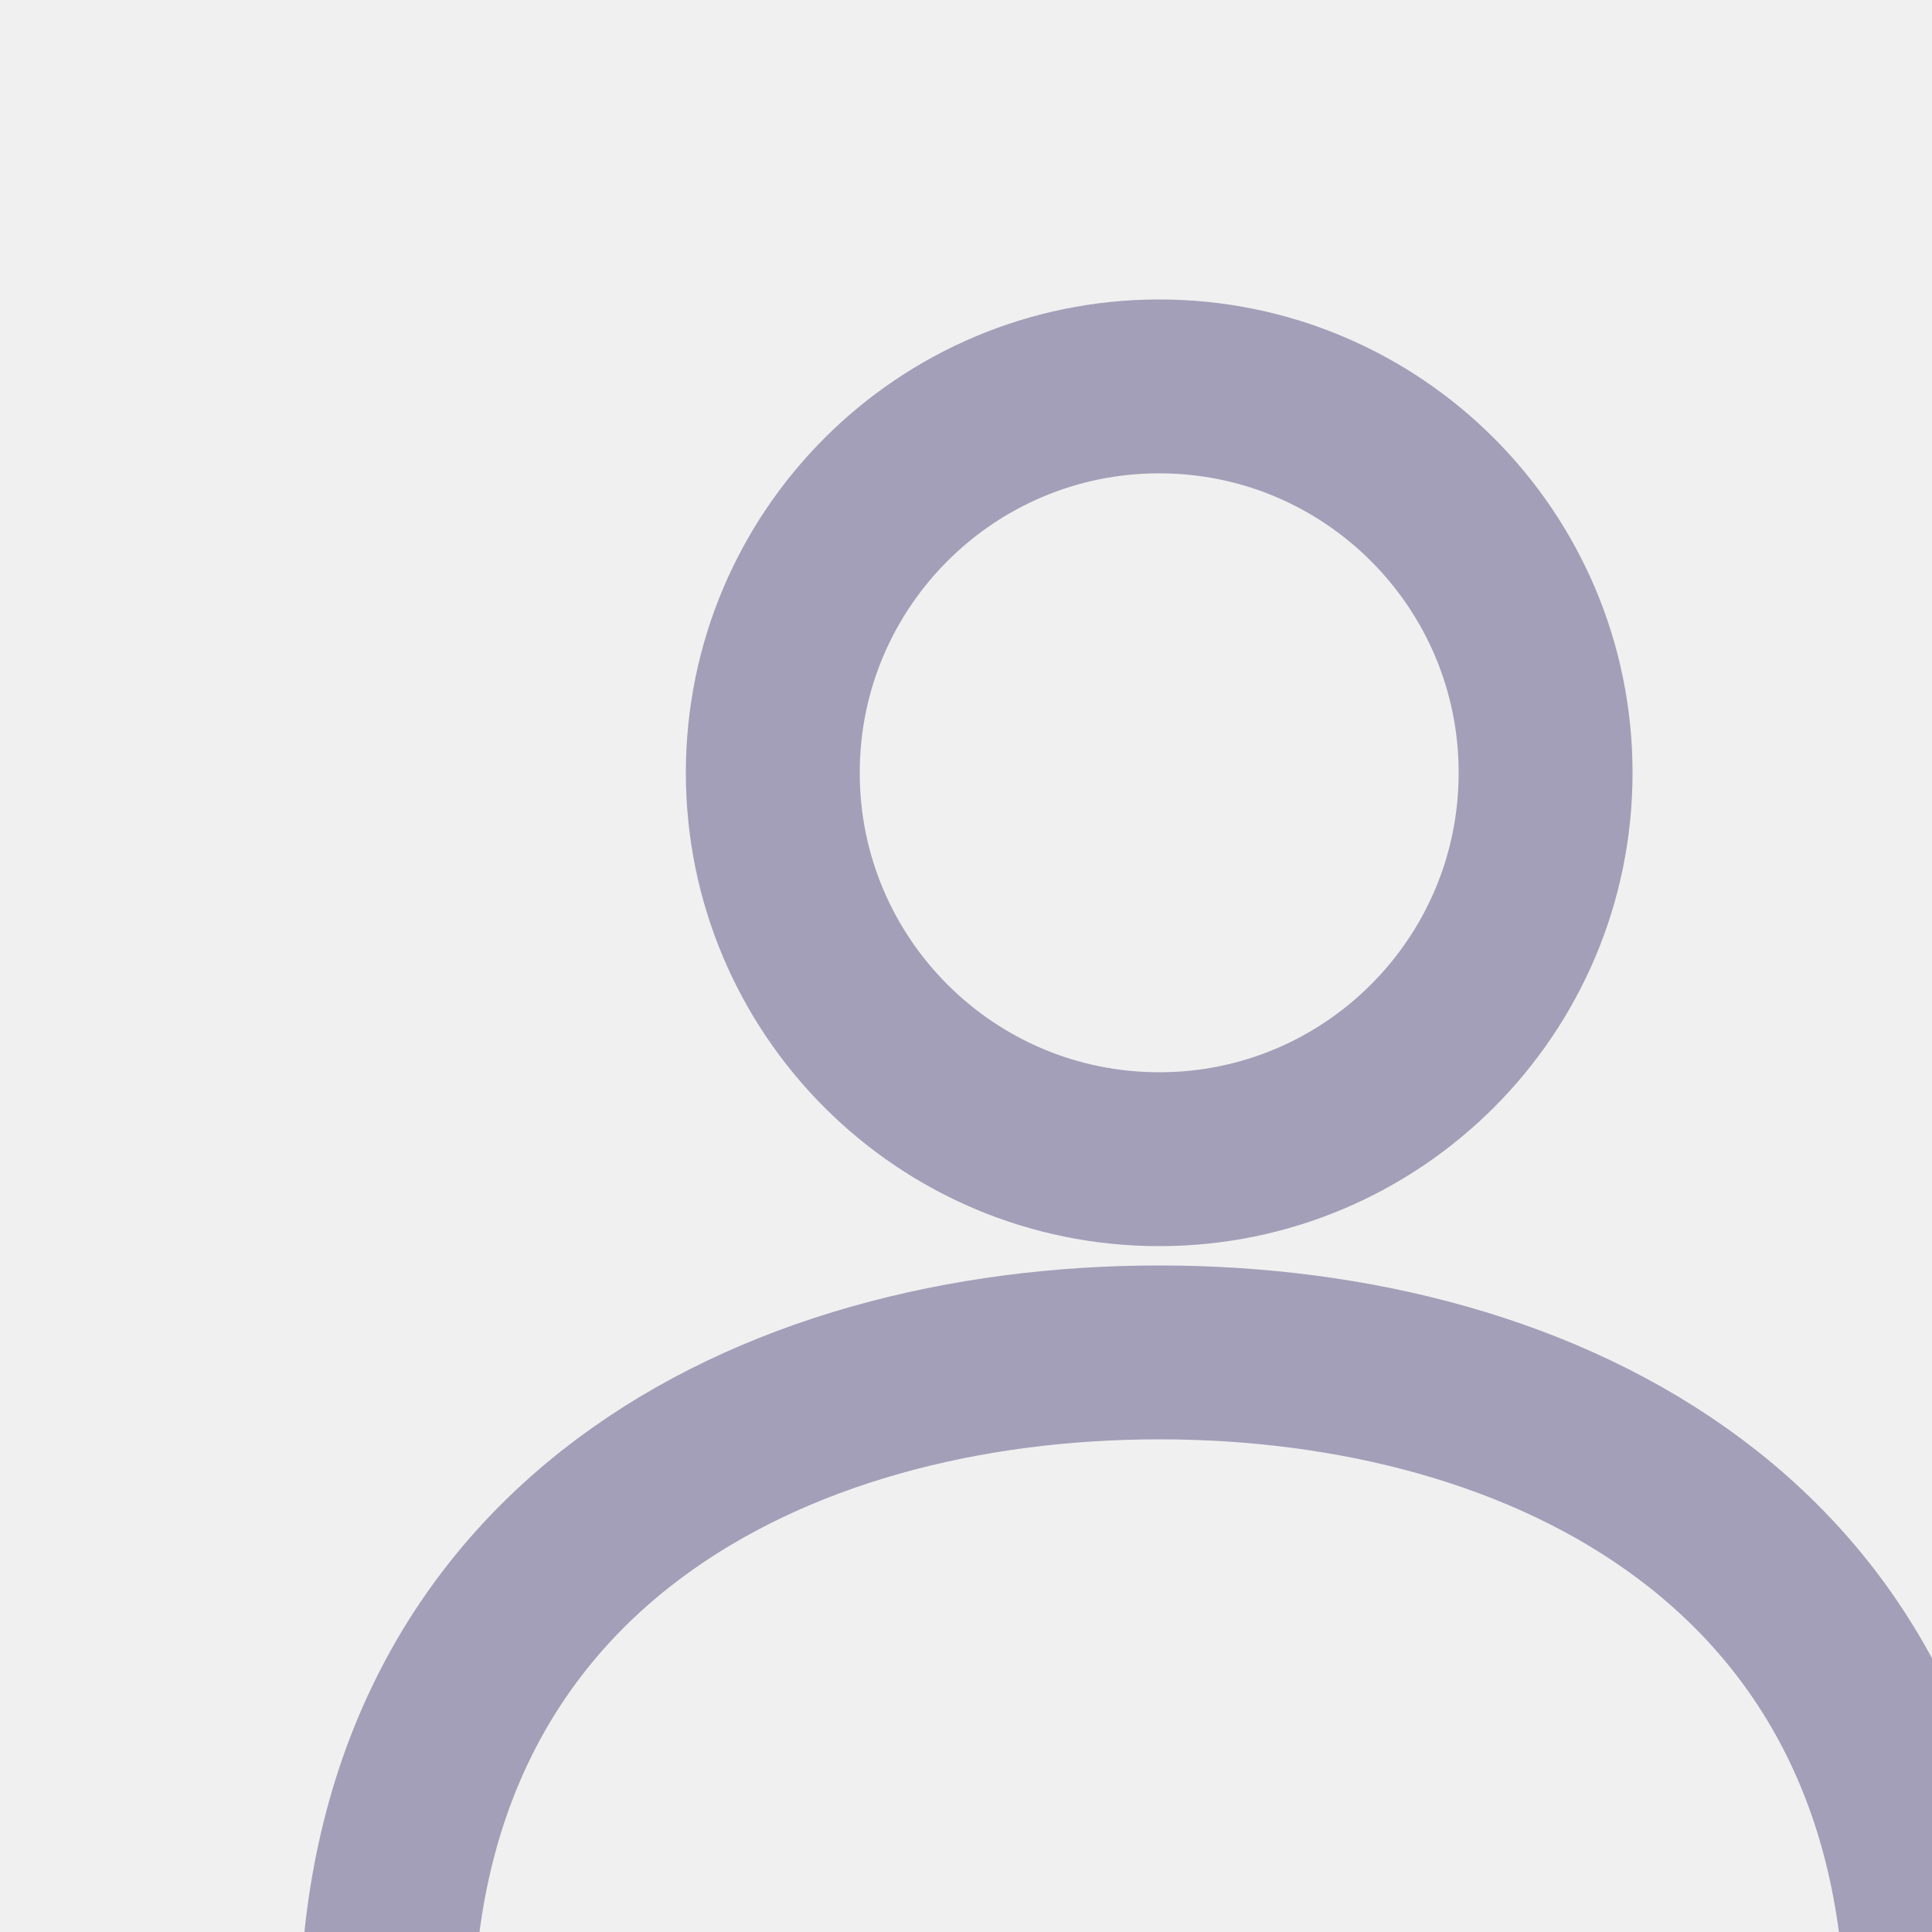
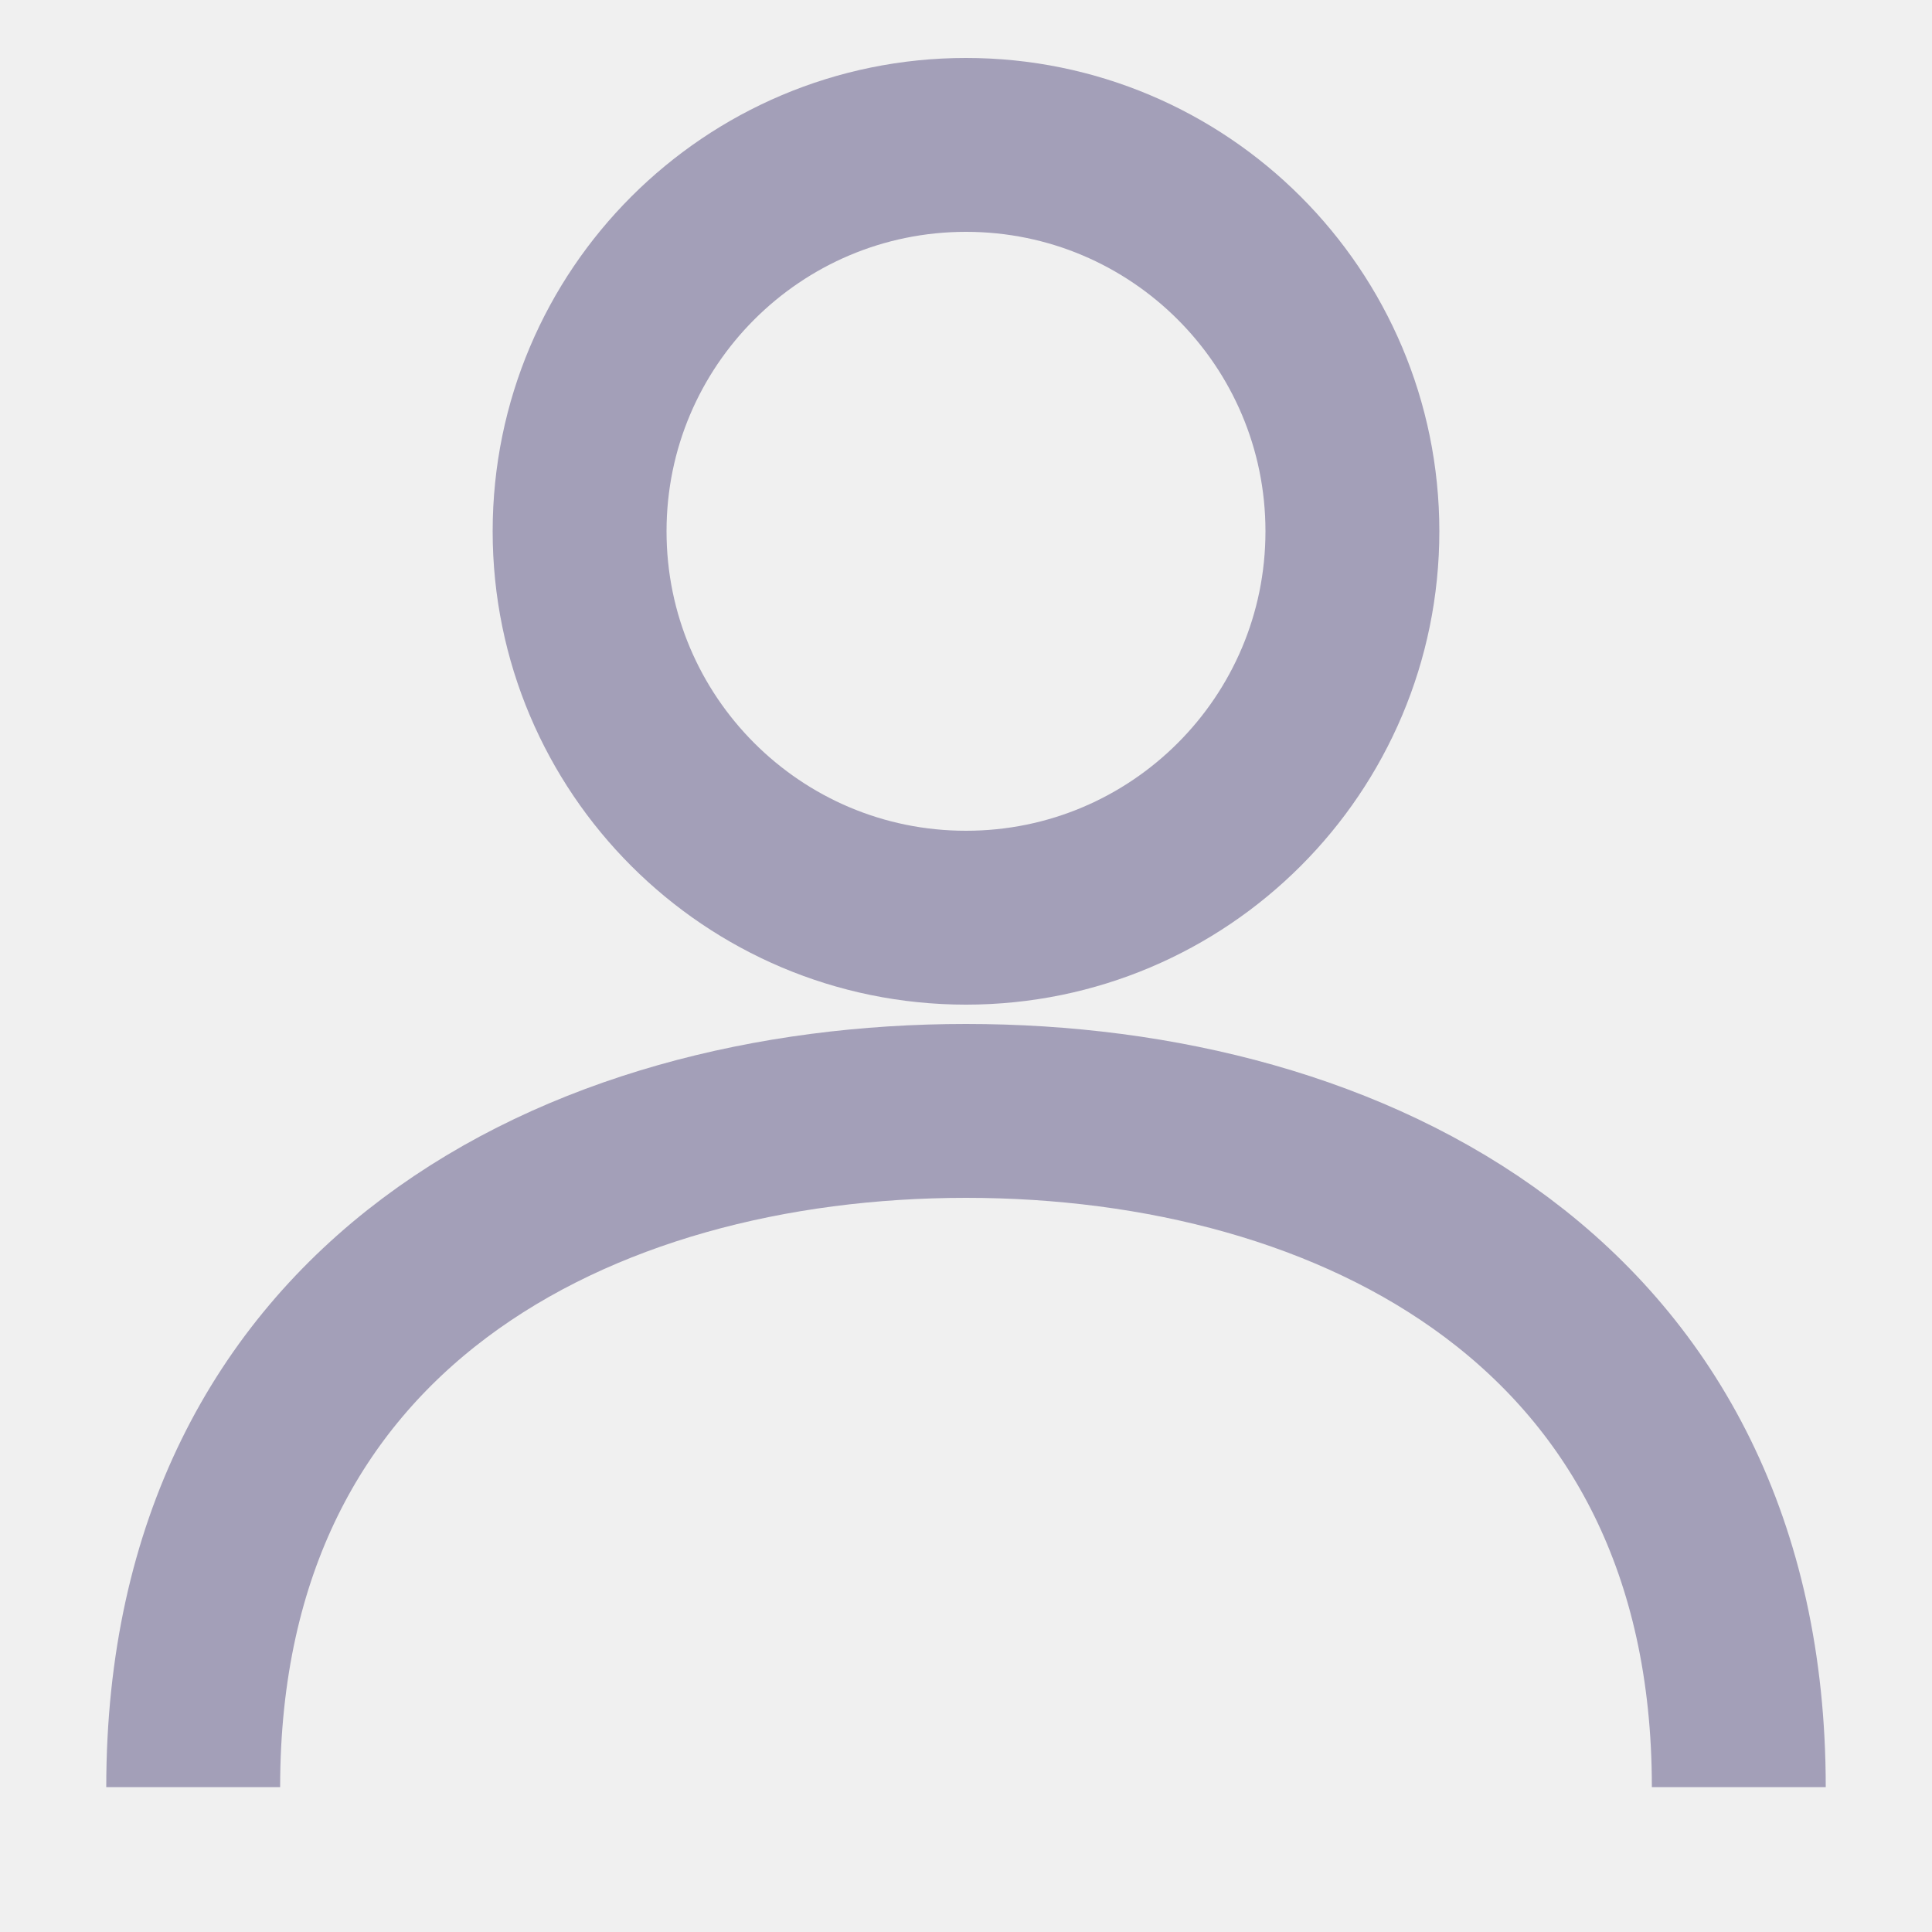
- <svg xmlns="http://www.w3.org/2000/svg" preserveAspectRatio="none" overflow="visible" style="display: block;" width="20" height="20" viewBox="0 0 20 20" fill="none">
-   <g id="Icon" clip-path="url(#clip0_0_16)">
-     <path id="Vector" d="M16 8C16 10.209 14.209 12 12 12C9.791 12 8 10.209 8 8C8 5.791 9.791 4 12 4C14.209 4 16 5.791 16 8Z" stroke-width="1.8" stroke-linecap="round" stroke-linejoin="round" stroke="#A39FB8" />
-     <path id="Vector_2" d="M4 21C4 16 8 14 12 14C16 14 20 16 20 21" stroke-width="1.8" stroke-linecap="round" stroke-linejoin="round" stroke="#A39FB8" />
-   </g>
-   <defs>
-     <clipPath id="clip0_0_16">
-       <rect width="20" height="20" fill="white" />
-     </clipPath>
-   </defs>
+ <svg xmlns="http://www.w3.org/2000/svg" width="20" height="20" viewBox="0 0 20 20" fill="none">
+   <path d="M10 9.5C12.209 9.5 14 7.709 14 5.5C14 3.291 12.209 1.5 10 1.5C7.791 1.5 6 3.291 6 5.5C6 7.709 7.791 9.5 10 9.5Z" stroke="#A39FB8" stroke-width="1.8" stroke-linecap="round" />
+   <path d="M2 18.5C2 13.5 6 11.5 10 11.5C14 11.5 18 13.5 18 18.5" stroke="#A39FB8" stroke-width="1.8" />
</svg>
